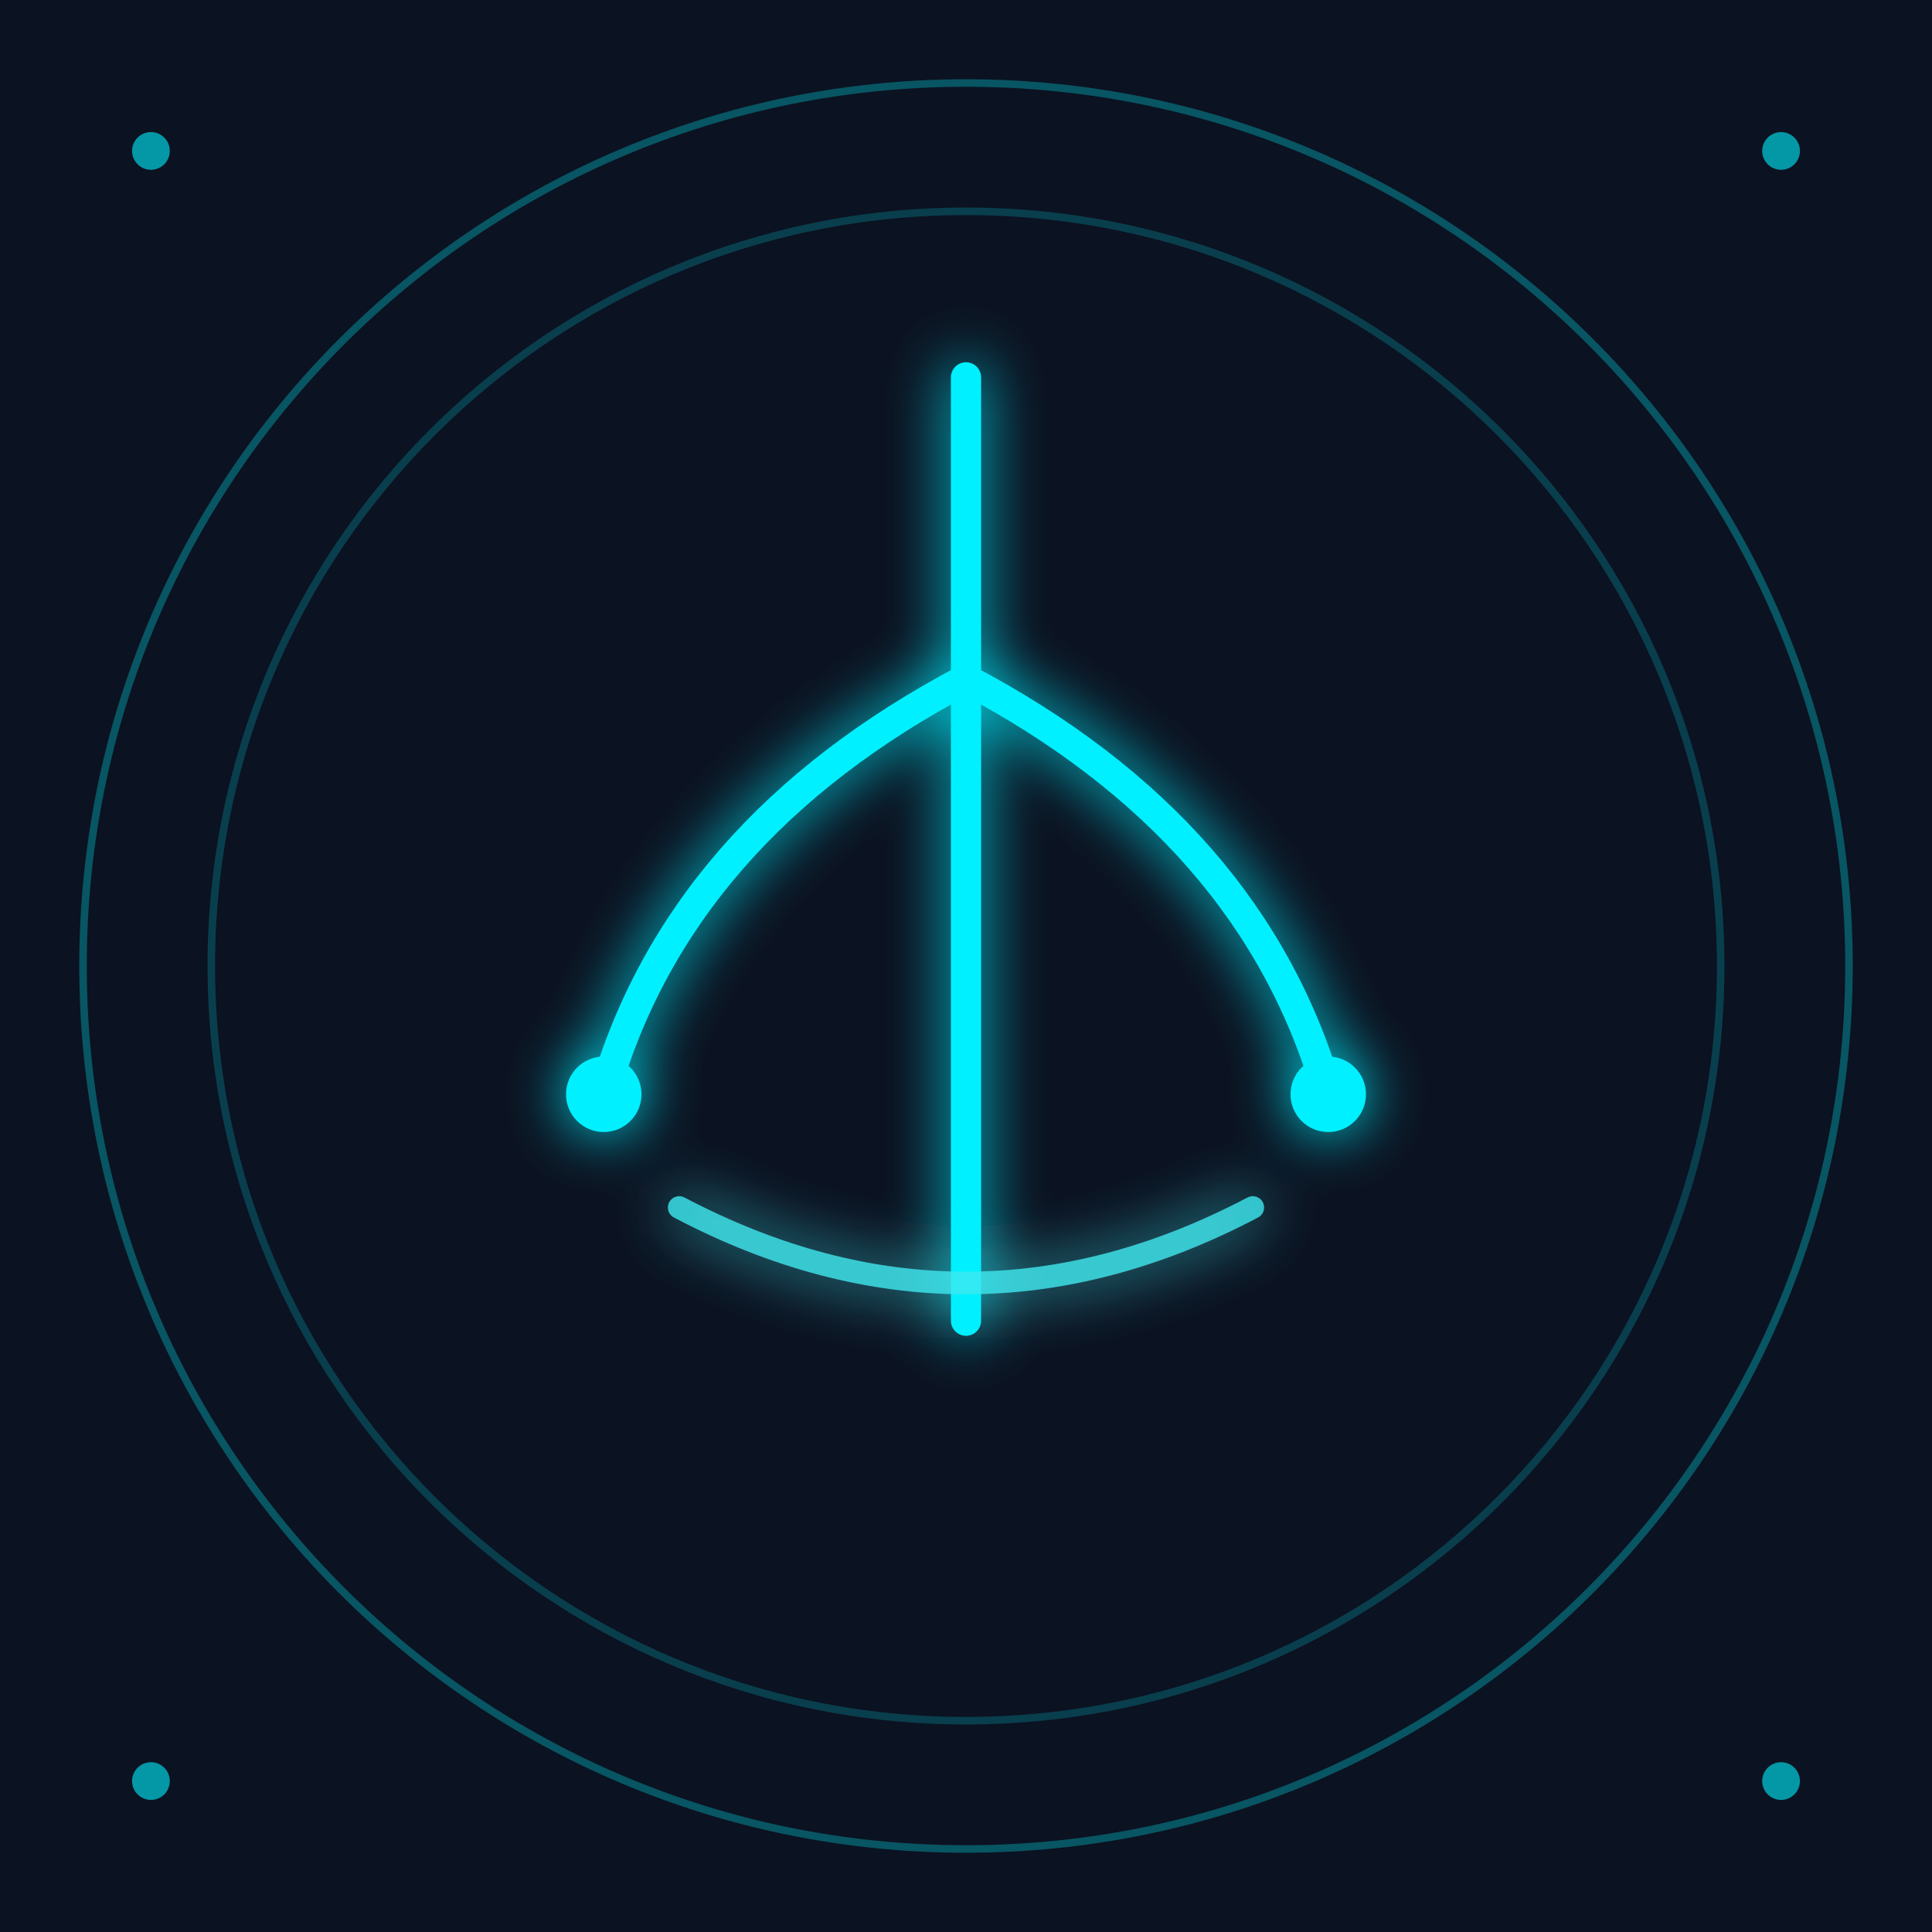
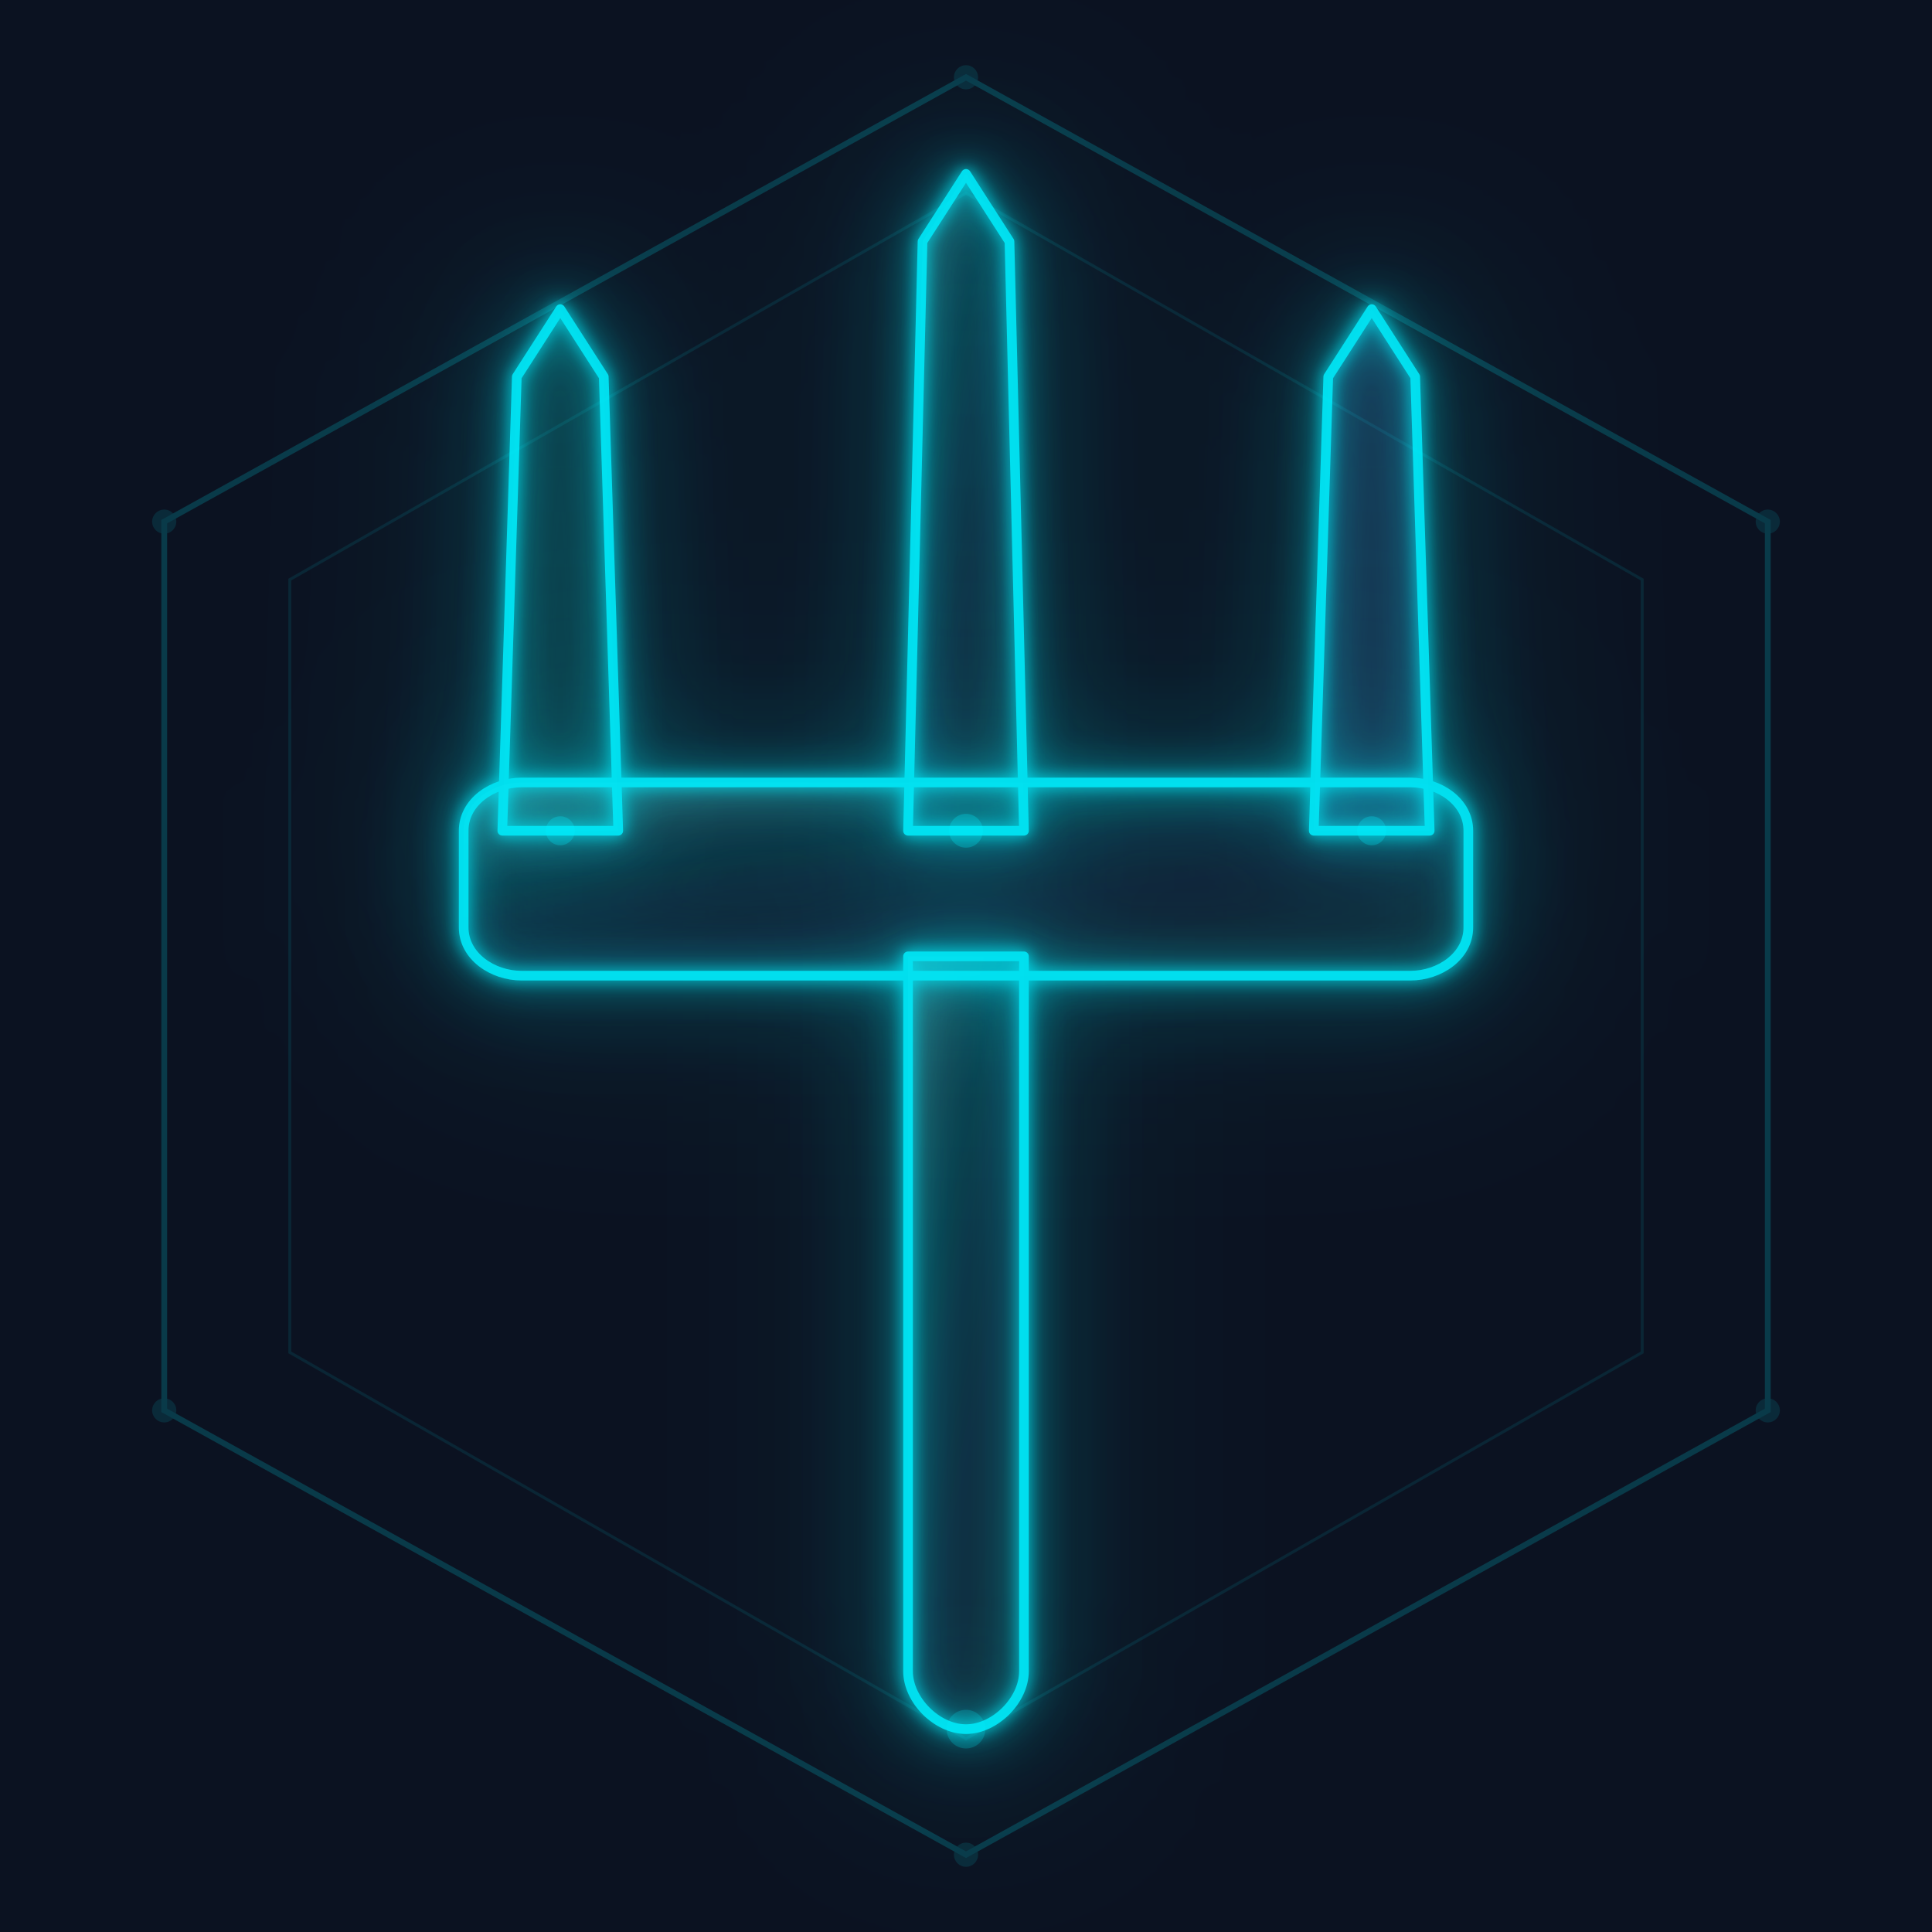
<svg xmlns="http://www.w3.org/2000/svg" viewBox="0 0 512 512">
  <rect width="512" height="512" fill="#0B1221" />
  <defs>
-     <filter id="glow-512" x="-50%" y="-50%" width="200%" height="200%">
-       <feGaussianBlur stdDeviation="8" result="coloredBlur" />
+     <filter id="neon512" x="-60%" y="-60%" width="220%" height="220%" color-interpolation-filters="sRGB">
+       <feGaussianBlur in="SourceGraphic" stdDeviation="1.5" result="b0" />
+       <feGaussianBlur in="SourceGraphic" stdDeviation="4" result="b1" />
+       <feGaussianBlur in="SourceGraphic" stdDeviation="10" result="b2" />
+       <feGaussianBlur in="SourceGraphic" stdDeviation="22" result="b3" />
      <feMerge>
-         <feMergeNode in="coloredBlur" />
+         <feMergeNode in="b3" />
+         <feMergeNode in="b2" />
+         <feMergeNode in="b1" />
+         <feMergeNode in="b0" />
        <feMergeNode in="SourceGraphic" />
      </feMerge>
    </filter>
-     <radialGradient id="trident-gradient-512" cx="50%" cy="50%" r="50%">
-       <stop offset="0%" style="stop-color:#40E8F0;stop-opacity:1" />
-       <stop offset="100%" style="stop-color:#00F0FF;stop-opacity:1" />
-     </radialGradient>
+     <linearGradient id="glass512" x1="0.15" y1="0" x2="0.85" y2="1">
+       <stop offset="0%" stop-color="#FFF" stop-opacity="0.16" />
+       <stop offset="30%" stop-color="#00F0FF" stop-opacity="0.10" />
+       <stop offset="65%" stop-color="#8B5CF6" stop-opacity="0.04" />
+       <stop offset="100%" stop-color="#FFF" stop-opacity="0.02" />
+     </linearGradient>
  </defs>
-   <circle cx="256" cy="256" r="234" fill="none" stroke="#00F0FF" stroke-width="2" opacity="0.3" />
-   <circle cx="256" cy="256" r="200" fill="none" stroke="#00F0FF" stroke-width="2" opacity="0.2" />
-   <g filter="url(#glow-512)">
-     <line x1="256" y1="100" x2="256" y2="350" stroke="#00F0FF" stroke-width="8" stroke-linecap="round" />
-     <path d="M 256 180 Q 180 220 160 290" stroke="#00F0FF" stroke-width="8" fill="none" stroke-linecap="round" />
-     <circle cx="160" cy="290" r="10" fill="#00F0FF" />
-     <path d="M 256 180 Q 332 220 352 290" stroke="#00F0FF" stroke-width="8" fill="none" stroke-linecap="round" />
-     <circle cx="352" cy="290" r="10" fill="#00F0FF" />
-     <path d="M 180 320 Q 256 360 332 320" stroke="#40E8F0" stroke-width="6" fill="none" stroke-linecap="round" opacity="0.8" />
+   <g transform="scale(1.28)" opacity="0.18">
+     <polygon points="200,16 366,108 366,292 200,384 34,292 34,108" fill="none" stroke="#00F0FF" stroke-width="1.2" />
+     <polygon points="200,40 340,120 340,280 200,360 60,280 60,120" fill="none" stroke="#00F0FF" stroke-width="0.6" opacity="0.5" />
+     <circle cx="200" cy="16" r="2.5" fill="#00F0FF" opacity="0.6" />
+     <circle cx="366" cy="108" r="2.5" fill="#00F0FF" opacity="0.6" />
+     <circle cx="366" cy="292" r="2.5" fill="#00F0FF" opacity="0.6" />
+     <circle cx="200" cy="384" r="2.5" fill="#00F0FF" opacity="0.6" />
+     <circle cx="34" cy="292" r="2.5" fill="#00F0FF" opacity="0.6" />
+     <circle cx="34" cy="108" r="2.5" fill="#00F0FF" opacity="0.6" />
  </g>
-   <circle cx="40" cy="40" r="5" fill="#00F0FF" opacity="0.6" />
-   <circle cx="472" cy="40" r="5" fill="#00F0FF" opacity="0.6" />
-   <circle cx="40" cy="472" r="5" fill="#00F0FF" opacity="0.6" />
-   <circle cx="472" cy="472" r="5" fill="#00F0FF" opacity="0.6" />
+   <g transform="scale(1.28)">
+     <path d="M191,50 L200,36 L209,50 L212,172 L188,172 Z" fill="url(#glass512)" opacity="0.88" />
+     <path d="M107,78 L116,64 L125,78 L128,172 L104,172 Z" fill="#14B8A6" fill-opacity="0.12" opacity="0.88" />
+     <path d="M275,78 L284,64 L293,78 L296,172 L272,172 Z" fill="#8B5CF6" fill-opacity="0.12" opacity="0.88" />
+     <path d="M96,172 C96,166 102,162 108,162 L292,162 C298,162 304,166 304,172 L304,192 C304,198 298,202 292,202 L108,202 C102,202 96,198 96,192 Z" fill="url(#glass512)" opacity="0.88" />
+     <path d="M188,198 L212,198 L212,346 C212,352 206,358 200,358 C194,358 188,352 188,346 Z" fill="url(#glass512)" opacity="0.88" />
+   </g>
+   <g filter="url(#neon512)" transform="scale(1.28)" opacity="0.92">
+     <path d="M191,50 L200,36 L209,50 L212,172 L188,172 Z" stroke="#00F0FF" stroke-width="2" fill="none" stroke-linecap="round" stroke-linejoin="round" />
+     <path d="M107,78 L116,64 L125,78 L128,172 L104,172 Z" stroke="#00F0FF" stroke-width="2" fill="none" stroke-linecap="round" stroke-linejoin="round" />
+     <path d="M275,78 L284,64 L293,78 L296,172 L272,172 Z" stroke="#00F0FF" stroke-width="2" fill="none" stroke-linecap="round" stroke-linejoin="round" />
+     <path d="M96,172 C96,166 102,162 108,162 L292,162 C298,162 304,166 304,172 L304,192 C304,198 298,202 292,202 L108,202 C102,202 96,198 96,192 Z" stroke="#00F0FF" stroke-width="2" fill="none" stroke-linecap="round" stroke-linejoin="round" />
+     <path d="M188,198 L212,198 L212,346 C212,352 206,358 200,358 C194,358 188,352 188,346 Z" stroke="#00F0FF" stroke-width="2" fill="none" stroke-linecap="round" stroke-linejoin="round" />
+   </g>
+   <g transform="scale(1.28)" fill="#00F0FF" opacity="0.25">
+     <circle cx="116" cy="172" r="3" />
+     <circle cx="200" cy="172" r="3.5" />
+     <circle cx="284" cy="172" r="3" />
+     <circle cx="200" cy="358" r="4" opacity="0.8" />
+   </g>
</svg>
